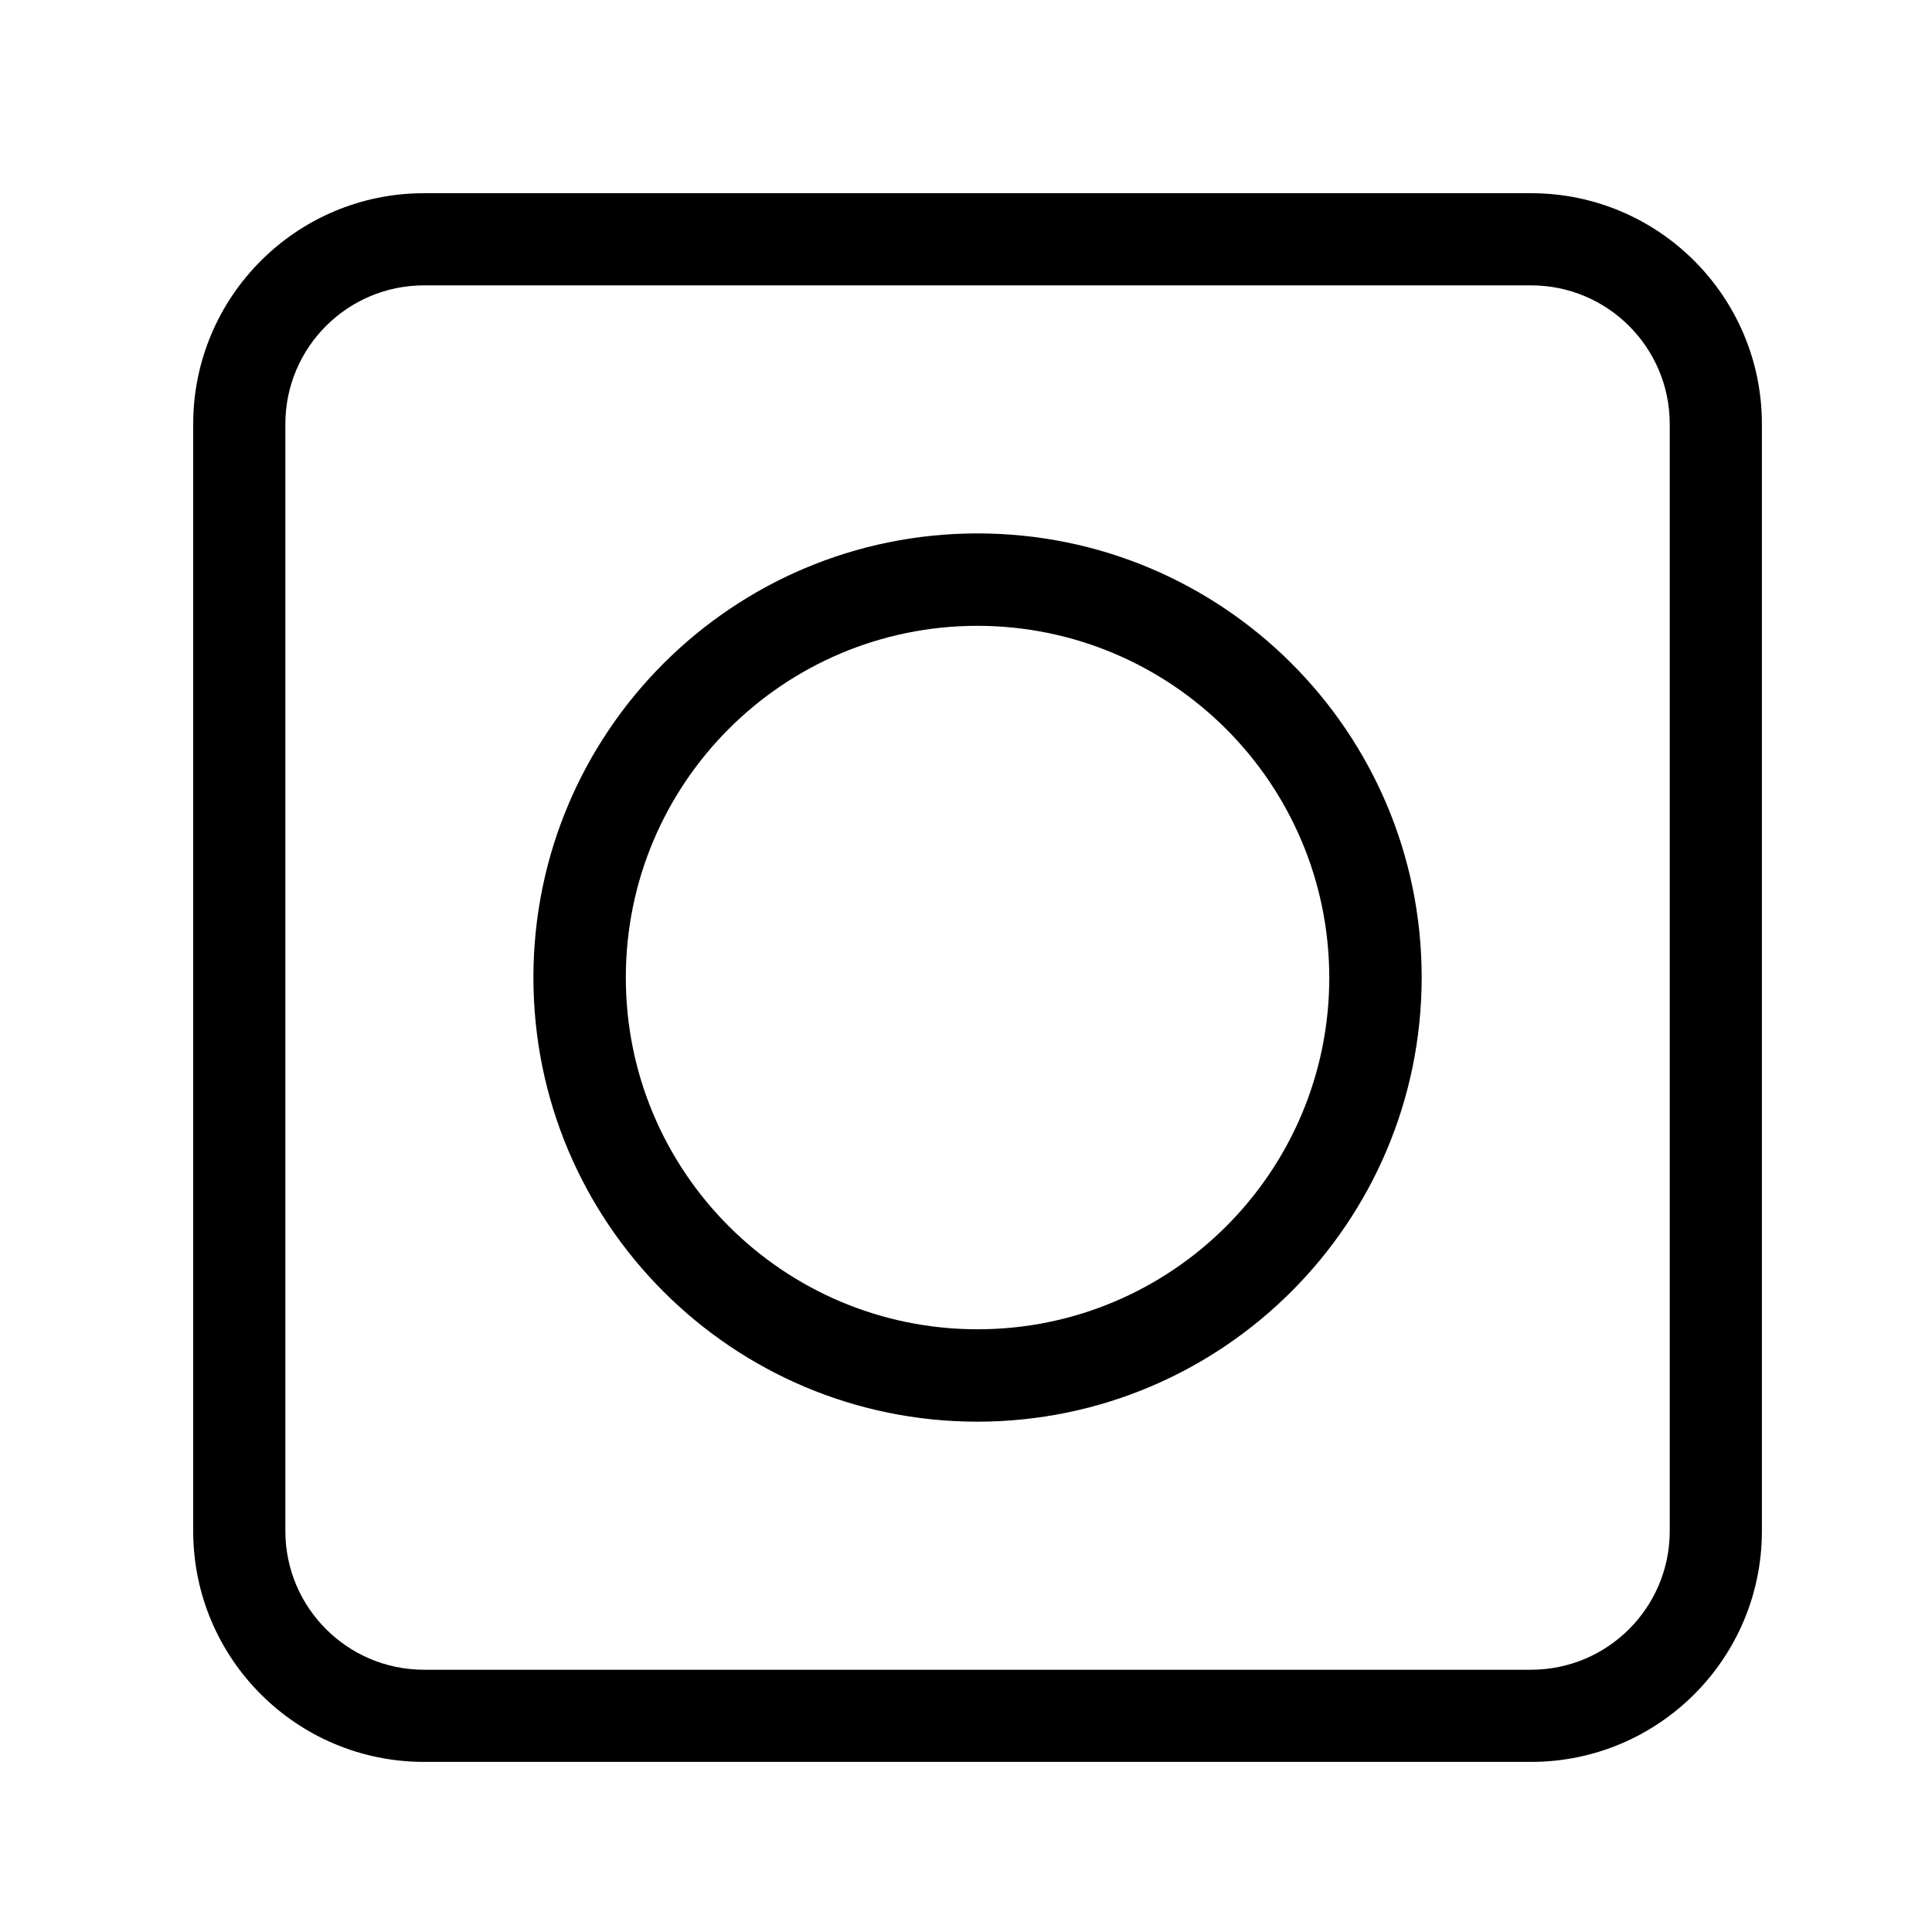
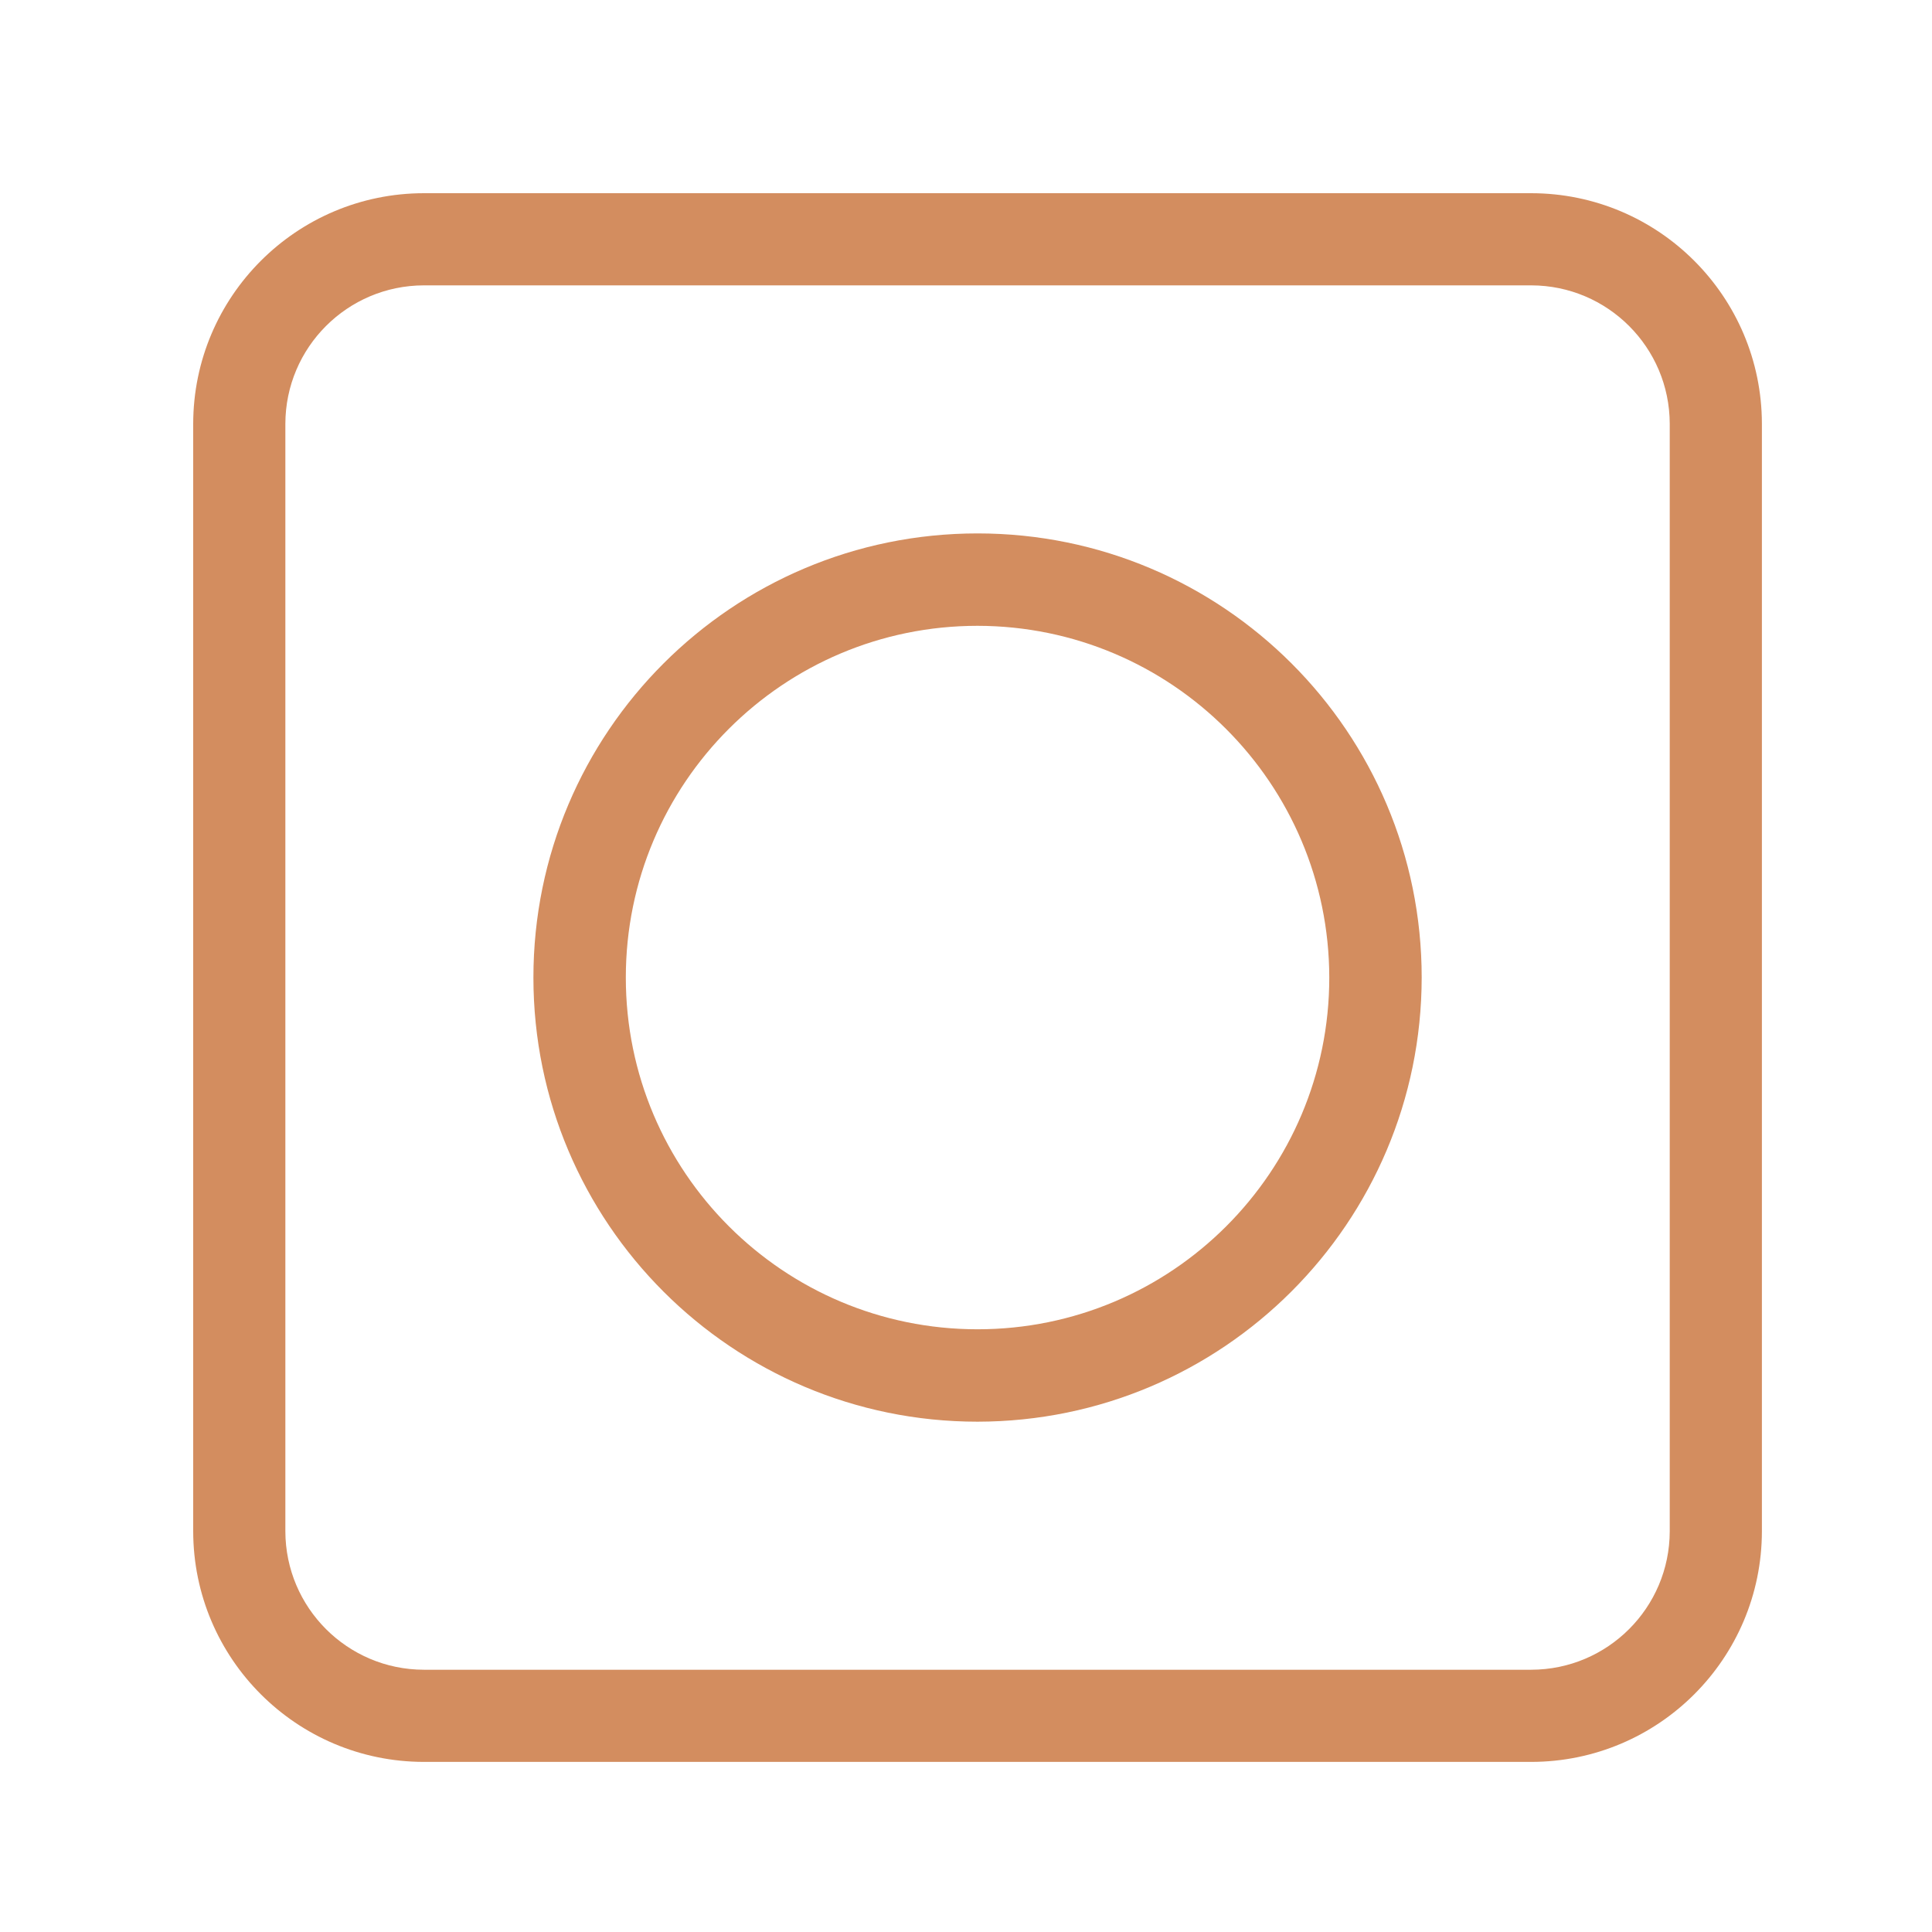
<svg xmlns="http://www.w3.org/2000/svg" id="svg3753" version="1.1" viewBox="0 0 100 100" height="100" width="100">
  <defs id="defs3757" />
-   <g transform="matrix(1.268684,0,0,1.268684,10,10)" data-name="Layer 2" id="g3745" style="fill:#000000">
-     <g data-name="Layer 1" id="g3743">
-       <path d="M 32,50.12 A 18.12,18.12 0 1 1 50.12,32 18.14,18.14 0 0 1 32,50.12 Z M 32,17.65 A 14.35,14.35 0 1 0 46.35,32 14.37,14.37 0 0 0 32,17.65 Z" id="path3739" />
-       <path d="M 54.59,64 H 9.41 A 9.42,9.42 0 0 1 0,54.59 V 9.41 A 9.42,9.42 0 0 1 9.41,0 H 54.59 A 9.42,9.42 0 0 1 64,9.41 V 54.59 A 9.42,9.42 0 0 1 54.59,64 Z M 9.41,3.76 A 5.66,5.66 0 0 0 3.76,9.41 v 45.18 a 5.66,5.66 0 0 0 5.65,5.65 h 45.18 a 5.66,5.66 0 0 0 5.65,-5.65 V 9.41 A 5.66,5.66 0 0 0 54.59,3.76 Z" id="path3741" />
+   <g transform="matrix(1.268684,0,0,1.268684,10,10)" data-name="Layer 2" id="g3745" style="fill:#d38d5f">
+     <g data-name="Layer 1" id="g3743" style="fill:#d38d5f">
+       <path d="M 32,50.12 A 18.12,18.12 0 1 1 50.12,32 18.14,18.14 0 0 1 32,50.12 Z M 32,17.65 A 14.35,14.35 0 1 0 46.35,32 14.37,14.37 0 0 0 32,17.65 Z" id="path3739" style="fill:#d38d5f" />
+       <path d="M 54.59,64 H 9.41 A 9.42,9.42 0 0 1 0,54.59 V 9.41 A 9.42,9.42 0 0 1 9.41,0 H 54.59 A 9.42,9.42 0 0 1 64,9.41 V 54.59 A 9.42,9.42 0 0 1 54.59,64 Z M 9.41,3.76 A 5.66,5.66 0 0 0 3.76,9.41 v 45.18 a 5.66,5.66 0 0 0 5.65,5.65 h 45.18 a 5.66,5.66 0 0 0 5.65,-5.65 V 9.41 A 5.66,5.66 0 0 0 54.59,3.76 Z" id="path3741" style="fill:#d38d5f" />
    </g>
  </g>
</svg>
